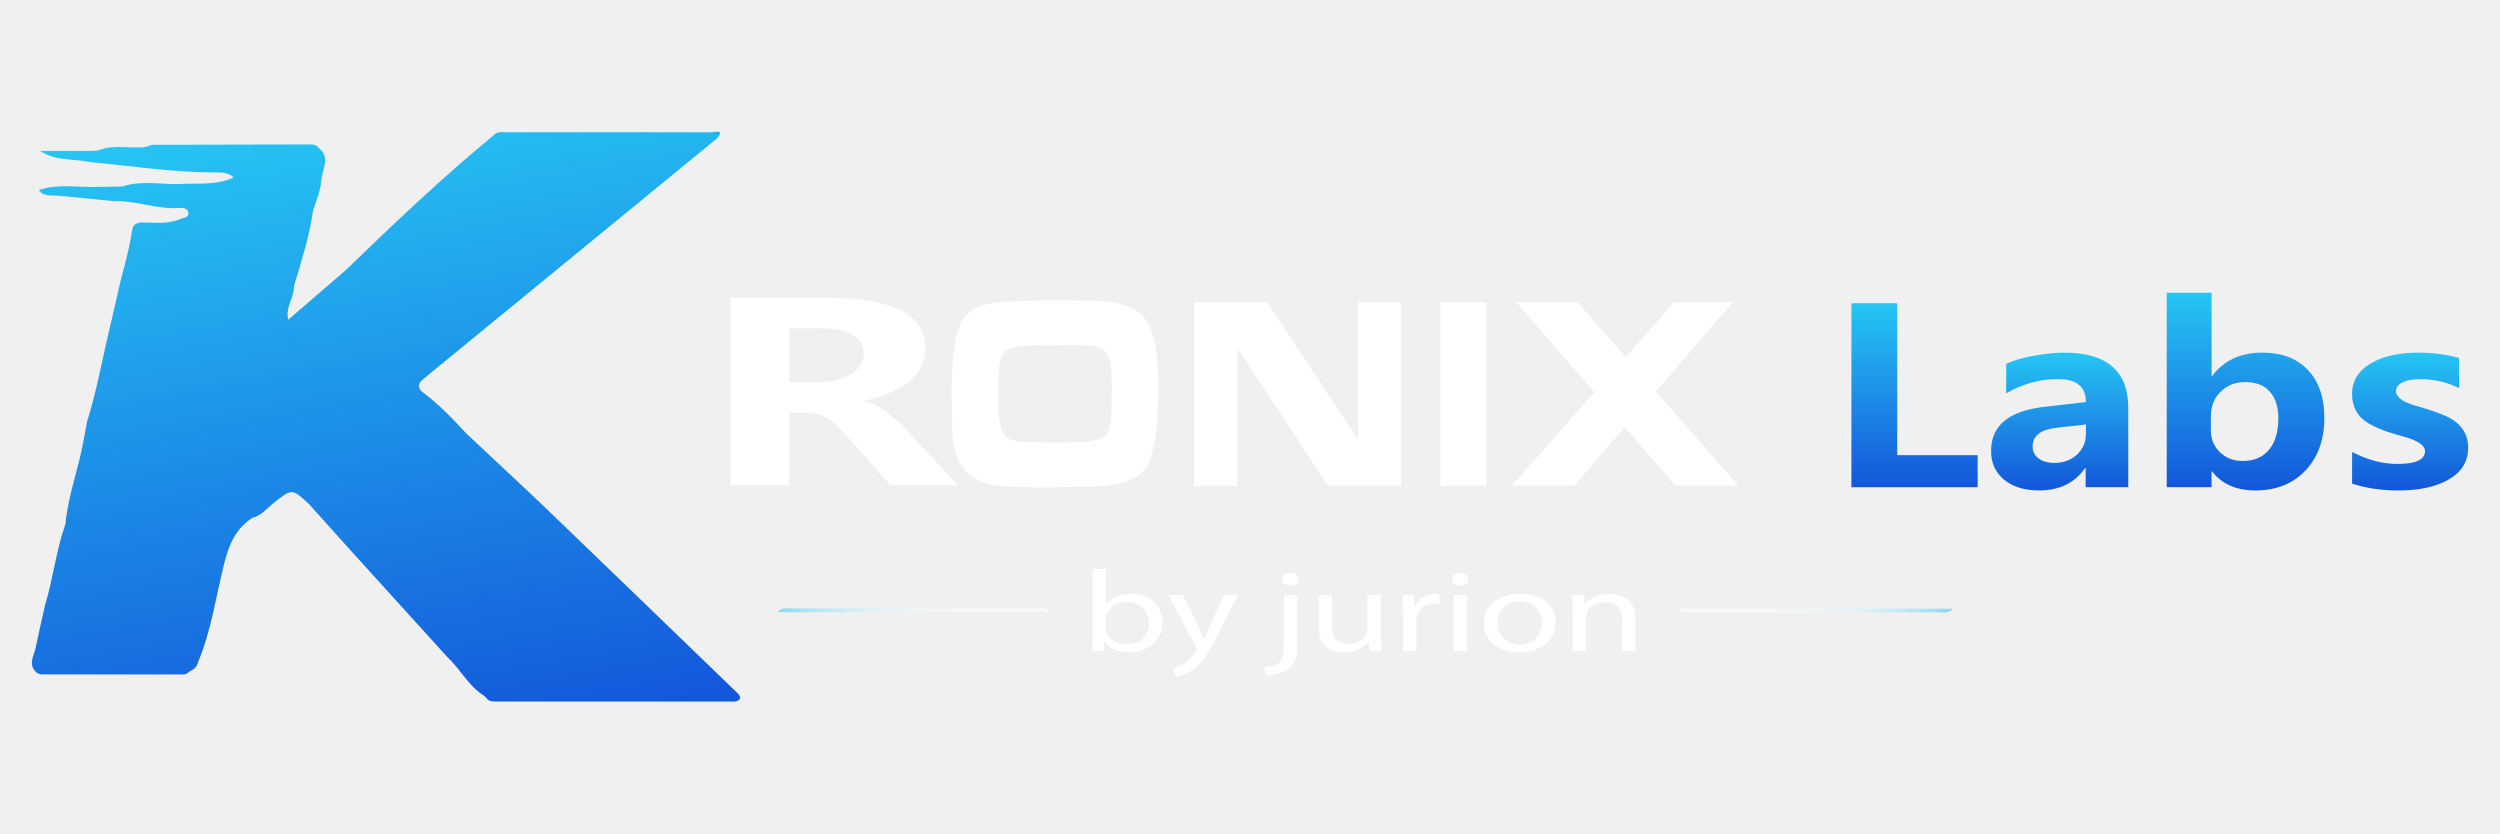
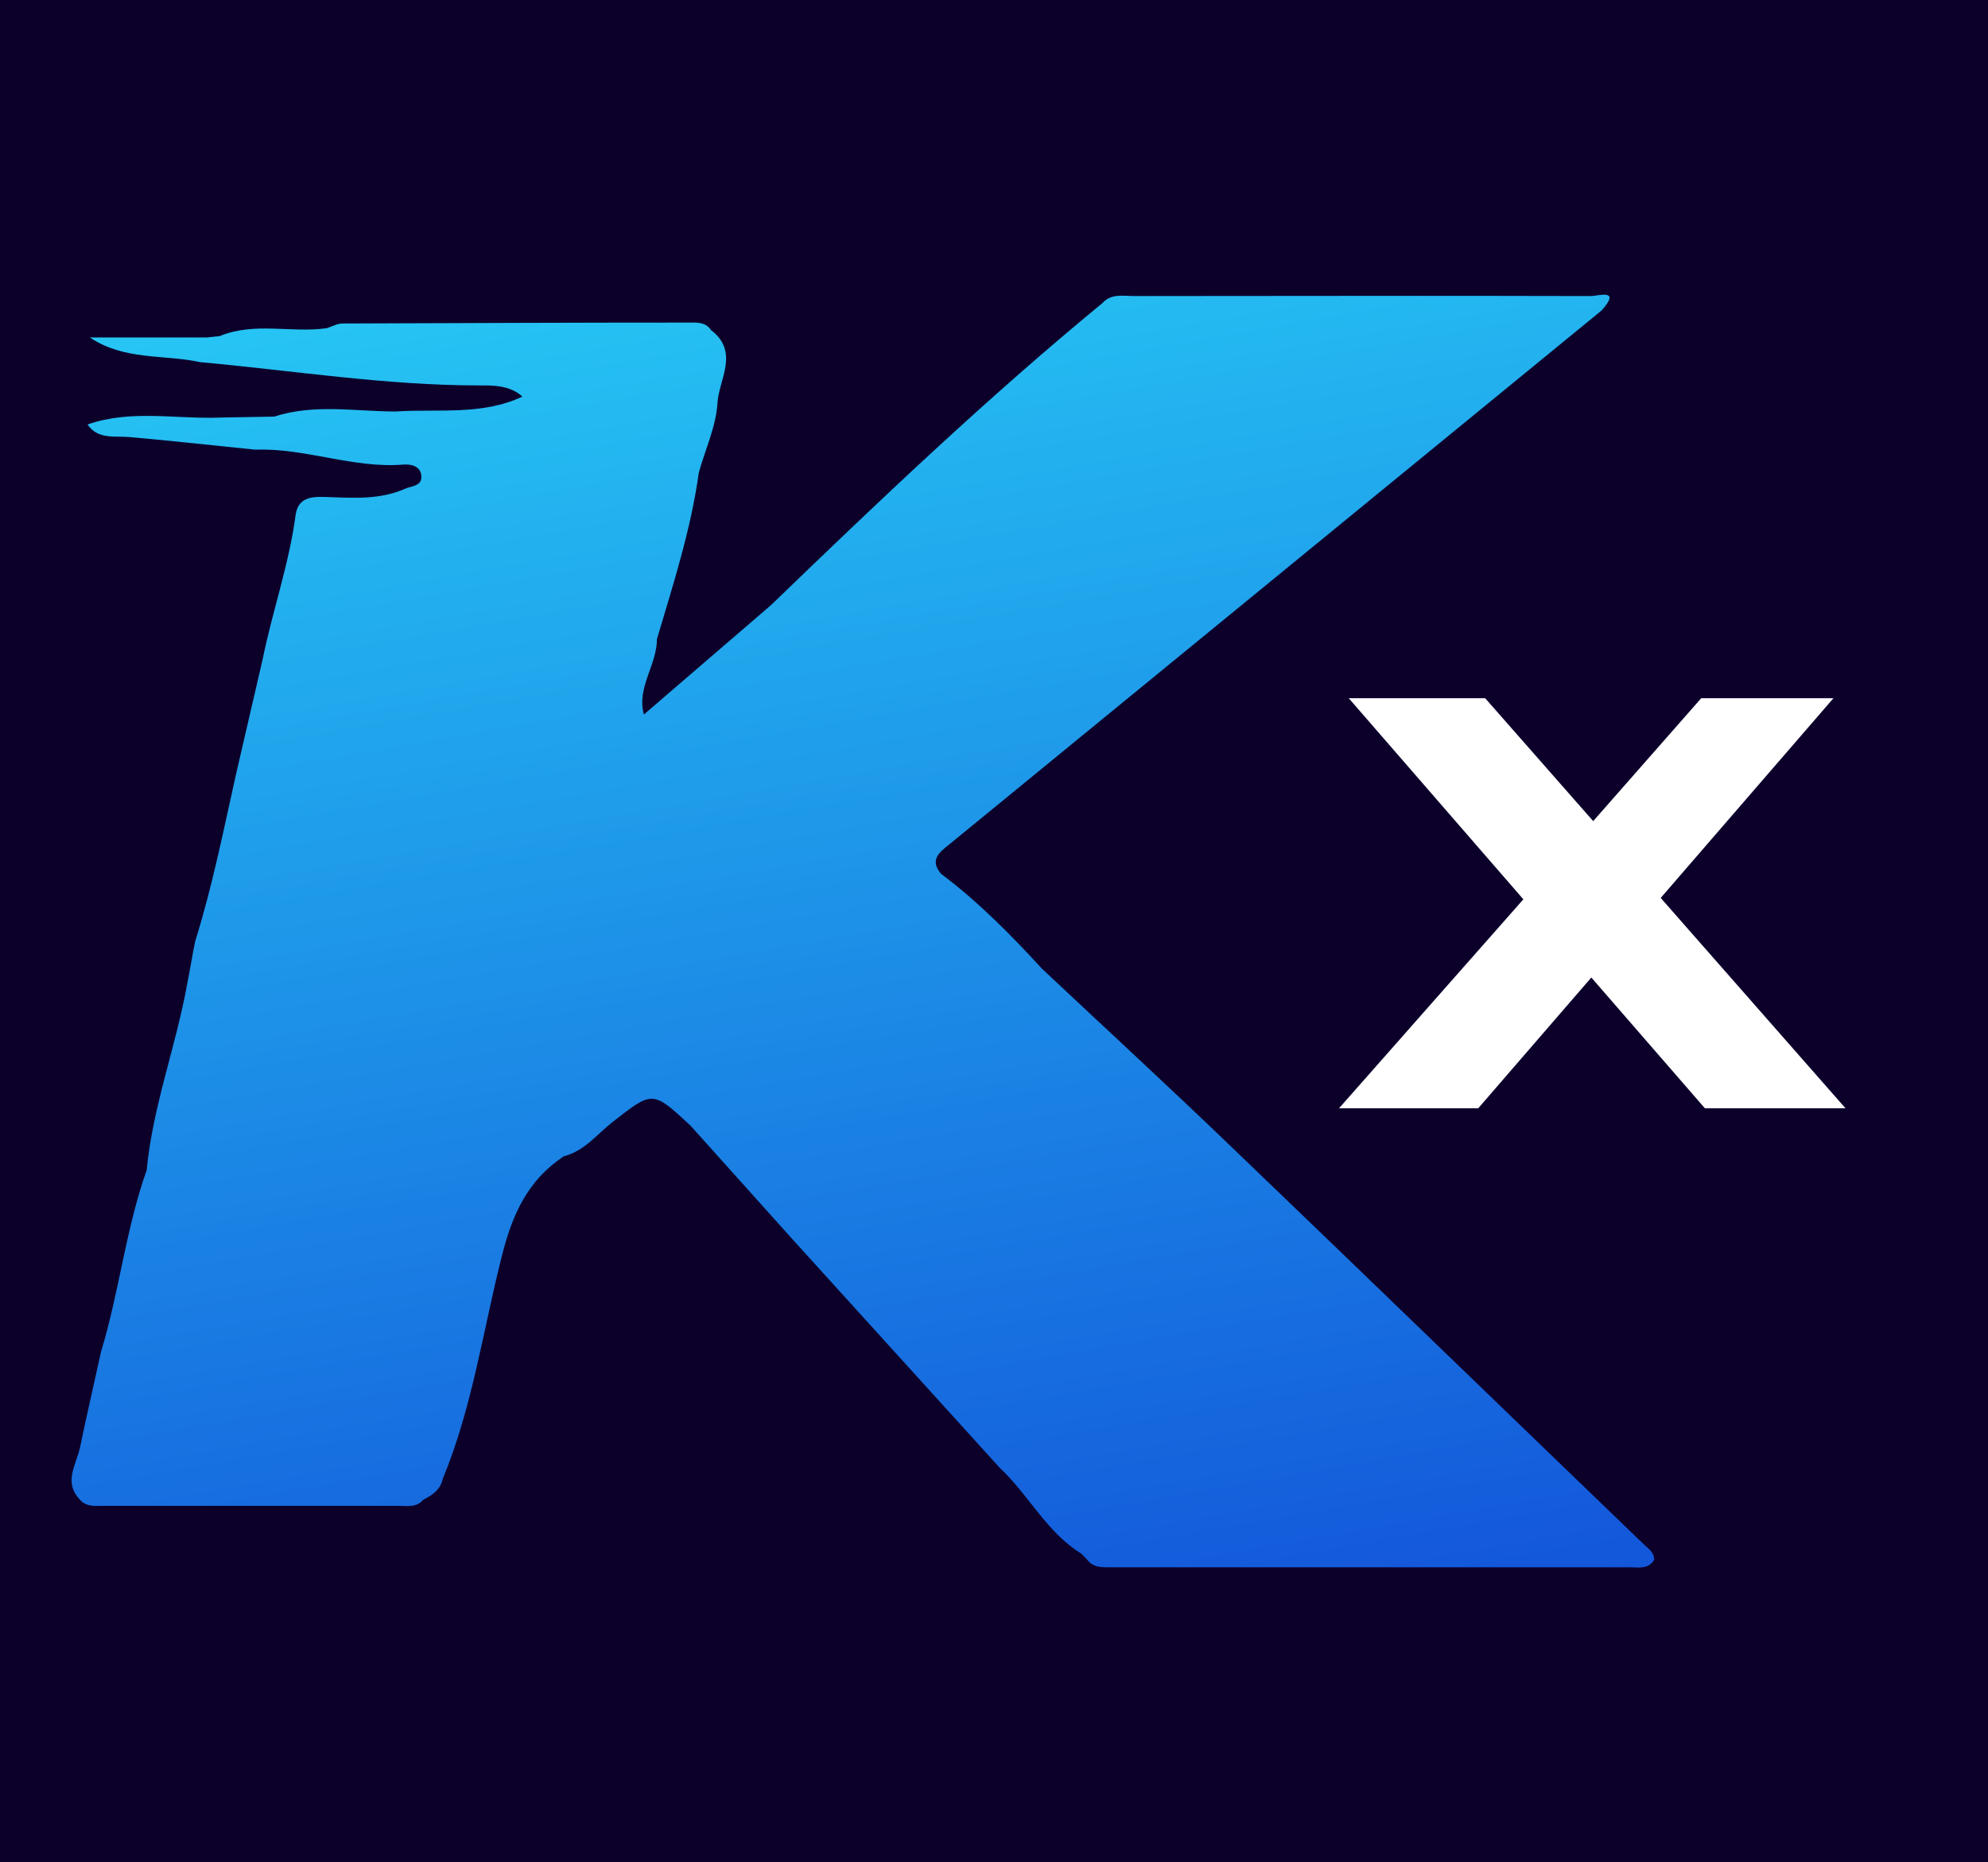
- <svg xmlns="http://www.w3.org/2000/svg" version="1.1" id="Capa_1" x="0px" y="0px" viewBox="0 0 1200 400" enable-background="new 0 0 1200 400" xml:space="preserve">
+ <svg xmlns="http://www.w3.org/2000/svg" version="1.1" id="Capa_1" x="0px" y="0px" viewBox="0 0 427 400" style="enable-background:new 0 0 427 400;" xml:space="preserve">
+   <style type="text/css">
+ 	.st0{fill:#0C002B;}
+ 	.st1{fill:#FFFFFF;}
+ 	.st2{fill:url(#SVGID_1_);}
+ </style>
+   <rect x="-23" y="-18" class="st0" width="458" height="420" />
  <g>
    <g>
-       <path fill="#FFFFFF" d="M459.78,232.84h-32.45l-20.75-23.38c-4.27-4.83-7.77-7.95-10.5-9.34c-2.73-1.39-5.64-2.09-8.71-2.09h-8.54    v34.8h-28.18v-89.86h46.37c31.48,0,47.23,8.12,47.23,24.36c0,6.11-2.63,11.35-7.9,15.72c-5.27,4.37-12.51,7.44-21.73,9.22v0.23    c6.09,1.39,12.84,5.96,20.24,13.69L459.78,232.84z M378.82,157.55v25.87h13.84c6.6,0,11.91-1.3,15.93-3.92    c4.01-2.61,6.02-5.87,6.02-9.77c0-8.12-7.15-12.18-21.44-12.18H378.82z" />
+       <path class="st1" d="M396.4,238.1h-30.2L341.8,210l-24.3,28.1h-29.9l39.6-44.9L289.7,150H319l23.2,26.4l23.2-26.4h28.4l-37.1,42.9    L396.4,238.1z" />
    </g>
-     <g>
-       <path fill="#FFFFFF" d="M504.87,144.11l17.57,0.13c12.87,0,21.67,2.6,26.41,7.79c4.74,5.2,7.1,15.59,7.1,31.18v4.23    c0,18.32-1.88,30.58-5.64,36.79c-3.76,6.21-13.27,9.31-28.52,9.31l-16.59,0.4l-6.94,0.13l-14.97-0.66    c-8.39,0-14.86-2.31-19.41-6.94c-4.56-4.62-6.83-12.09-6.83-22.39l-0.22-16.25c0-17.88,1.88-29.57,5.64-35.07    c3.76-5.5,12.69-8.26,26.79-8.26L504.87,144.11z M492.94,212.14l11.82,0.26l11.28-0.13c6.22,0,10.68-0.82,13.4-2.45    c2.71-1.63,4.07-5.67,4.07-12.12l0.22-11.93c0-4.06-0.2-7.53-0.6-10.4c-0.4-2.87-1.21-4.99-2.44-6.36    c-1.23-1.37-3.06-2.27-5.48-2.72c-2.42-0.44-5.01-0.66-7.75-0.66l-21.91,0.13c-4.99,0-8.78,0.62-11.39,1.86    c-2.6,1.24-4.1,3.86-4.5,7.88c-0.4,4.02-0.6,7.35-0.6,10v2.38v3.58c0,8.13,0.78,13.6,2.33,16.43    C482.95,210.73,486.8,212.14,492.94,212.14z" />
-       <path fill="#FFFFFF" d="M637.45,233.15l-43.53-66.19v66.19H573.2v-88.12h35.05l43.58,66.06v-66.06h20.72v88.12H637.45z" />
-       <path fill="#FFFFFF" d="M691.42,233.15v-88.12h22.02v88.12H691.42z" />
-       <path fill="#FFFFFF" d="M834.48,233.15h-30.17l-24.41-28.1l-24.27,28.1h-29.94l39.59-44.92l-37.52-43.2h29.37l23.19,26.42    l23.19-26.42h28.36l-37.07,42.92L834.48,233.15z" />
-     </g>
-     <linearGradient id="SVGID_1_" gradientUnits="userSpaceOnUse" x1="155.292" y1="48.478" x2="210.544" y2="361.829">
+     <linearGradient id="SVGID_1_" gradientUnits="userSpaceOnUse" x1="155.299" y1="353.52" x2="210.552" y2="40.163" gradientTransform="matrix(1 0 0 -1 0 402)">
      <stop offset="0" style="stop-color:#26C6F4" />
      <stop offset="1" style="stop-color:#1356DA" />
    </linearGradient>
-     <path fill="url(#SVGID_1_)" d="M70.25,70.49c-7.63,1.09-15.51-1.41-22.99,1.69c-0.94,0.09-1.89,0.19-2.83,0.28   c-8.38,0-16.76,0-25.13,0c7.49,4.96,15.89,3.62,23.74,5.33c19.93,1.85,39.75,4.97,59.87,4.96c2.82,0,6.64-0.09,9.27,2.41   c-8.72,4.12-18.1,2.55-27.23,3.21c-8.73,0.01-17.54-1.73-26.14,1.13c-3.81,0.07-7.63,0.14-11.44,0.22   c-9.58,0.4-19.29-1.75-28.73,1.48c2.3,3.35,5.82,2.43,9.07,2.72c8.98,0.78,17.95,1.76,26.92,2.66c10.79-0.38,21.08,4.13,31.94,3.22   c1.57-0.13,3.64,0.31,3.85,2.41c0.23,2.33-2.21,2.2-3.53,2.79c-5.15,2.28-10.63,2.03-16.12,1.84c-2.97-0.1-6.8-0.53-7.38,3.76   c-1.43,10.58-4.95,20.66-7.06,31.08c-1.9,8.21-3.81,16.42-5.71,24.63c-2.66,12.08-5.09,24.22-8.83,36.03   c-0.56,3.03-1.14,6.07-1.68,9.1c-2.4,13.45-7.42,26.33-8.68,40.02c-4.5,12.71-5.89,26.19-9.82,39.05   c-1.52,6.85-3.11,13.67-4.52,20.54c-0.76,3.7-3.57,7.46-0.11,11.23c1.44,1.72,3.44,1.43,5.32,1.43c21.05,0.03,42.1,0.05,63.15,0.03   c1.86,0,3.88,0.4,5.35-1.32c2.01-0.95,3.72-2.18,4.25-4.52c6.35-15.24,8.64-31.63,12.59-47.49c2.32-9.31,5.58-16.62,13.45-21.84   c4.43-1.05,7.11-4.67,10.44-7.28c8.69-6.82,8.63-6.91,16.8,0.68c7.27,8.09,14.53,16.17,21.8,24.26   c14.91,16.43,29.82,32.87,44.73,49.3c6.22,5.75,9.99,13.82,17.46,18.39c0.5,0.52,1.01,1.04,1.51,1.56c1.3,1.41,3.02,1.26,4.69,1.26   c37.2,0.01,74.41,0.02,111.61,0c1.85,0,3.92,0.5,5.16-1.59c-0.02-1.66-1.29-2.44-2.32-3.44c-29.58-28.54-59.1-57.15-88.75-85.63   c-13.33-12.8-26.91-25.33-40.37-37.99c-6.74-7.33-13.66-14.45-21.68-20.42c-2.35-2.93-0.5-4.5,1.75-6.34   c46.71-38.21,93.37-76.48,140.05-114.74c4.28-4.76-0.73-3.08-2.31-3.09c-32.7-0.07-65.4-0.05-98.09,0c-2.32,0-4.88-0.63-6.75,1.53   c-24.81,20.44-48.05,42.6-71.16,64.9c-9.09,7.84-18.19,15.68-27.28,23.52c-1.59-5.82,2.83-10.62,2.76-16.18   c3.5-11.79,7.32-23.51,9.04-35.75c1.43-4.96,3.74-9.87,4.04-14.9c0.3-5.14,4.79-11.04-1.39-15.69c-0.9-1.37-2.29-1.6-3.77-1.6   c-25.14,0.04-50.28,0.07-75.42,0.17C72.5,69.5,71.37,70.14,70.25,70.49z" />
-     <g>
-       <linearGradient id="SVGID_00000024710870748791553970000012884415860627320220_" gradientUnits="userSpaceOnUse" x1="918.968" y1="145.539" x2="918.968" y2="233.871">
-         <stop offset="0" style="stop-color:#26C6F4" />
-         <stop offset="1" style="stop-color:#1356DA" />
-       </linearGradient>
-       <path fill="url(#SVGID_00000024710870748791553970000012884415860627320220_)" d="M949.26,233.87h-60.58v-88.33h21.99v72.94h38.59    V233.87z" />
-       <linearGradient id="SVGID_00000089567538684405602880000015976141356848501659_" gradientUnits="userSpaceOnUse" x1="988.646" y1="169.262" x2="988.646" y2="235.412">
-         <stop offset="0" style="stop-color:#26C6F4" />
-         <stop offset="1" style="stop-color:#1356DA" />
-       </linearGradient>
-       <path fill="url(#SVGID_00000089567538684405602880000015976141356848501659_)" d="M962.99,174.62c3.33-1.6,7.79-2.89,13.36-3.88    c5.58-0.99,10.34-1.48,14.3-1.48c20.61,0,30.92,8.84,30.92,26.52v38.09h-20.46v-9.18h-0.27c-5.02,7.15-12.37,10.72-22.06,10.72    c-6.98,0-12.56-1.7-16.76-5.1c-4.2-3.4-6.3-8.03-6.3-13.89c0-12.09,8.42-19.12,25.26-21.1l20.26-2.34    c0-7.34-4.47-11.01-13.4-11.01c-8.8,0-17.08,2.28-24.86,6.84V174.62z M987.31,205.3c-7.78,0.88-11.66,3.88-11.66,9.01    c0,2.36,0.94,4.26,2.83,5.7c1.89,1.44,4.43,2.17,7.63,2.17c4.4,0,8.02-1.33,10.86-3.99c2.84-2.66,4.27-5.97,4.27-9.92v-4.51    L987.31,205.3z" />
-       <linearGradient id="SVGID_00000006702599852126076180000010269087305025280417_" gradientUnits="userSpaceOnUse" x1="1077.85" y1="140.521" x2="1077.85" y2="235.412">
-         <stop offset="0" style="stop-color:#26C6F4" />
-         <stop offset="1" style="stop-color:#1356DA" />
-       </linearGradient>
-       <path fill="url(#SVGID_00000006702599852126076180000010269087305025280417_)" d="M1061.56,226.29v7.58h-21.53v-93.35h21.53v39.92    h0.27c5.64-7.45,13.68-11.18,24.13-11.18c9.29,0,16.56,2.78,21.83,8.33c5.27,5.55,7.9,13.21,7.9,22.98    c0,10.46-3.02,18.88-9.06,25.26c-6.04,6.39-14.06,9.58-24.06,9.58c-9.15,0-16.06-3.04-20.73-9.12H1061.56z M1061.22,206.61    c0,4.14,1.44,7.62,4.33,10.44c2.89,2.81,6.55,4.22,11,4.22c5.38,0,9.56-1.79,12.56-5.36c3-3.57,4.5-8.63,4.5-15.17    c0-5.44-1.37-9.69-4.1-12.75c-2.73-3.06-6.63-4.59-11.7-4.59c-4.8,0-8.76,1.54-11.9,4.62c-3.13,3.08-4.7,7.03-4.7,11.86V206.61z" />
-       <linearGradient id="SVGID_00000083062256276406968870000016335599389128185482_" gradientUnits="userSpaceOnUse" x1="1156.857" y1="169.262" x2="1156.857" y2="235.412">
-         <stop offset="0" style="stop-color:#26C6F4" />
-         <stop offset="1" style="stop-color:#1356DA" />
-       </linearGradient>
-       <path fill="url(#SVGID_00000083062256276406968870000016335599389128185482_)" d="M1129,216.93c7.37,3.84,14.6,5.76,21.66,5.76    c8.89,0,13.33-2.03,13.33-6.1c0-2.89-3.67-5.3-11-7.24c-9.15-2.43-15.44-5.14-18.86-8.13c-3.42-2.98-5.13-7.02-5.13-12.12    c0-6.2,2.93-11.05,8.8-14.57c5.87-3.52,13.55-5.27,23.06-5.27c6.75,0,13.26,0.85,19.53,2.57v14.49    c-5.73-2.89-12.04-4.33-18.93-4.33c-3.42,0-6.18,0.52-8.26,1.57s-3.13,2.42-3.13,4.13c0,2.89,3.11,5.23,9.33,7.01    c6.66,1.9,11.67,3.63,15.03,5.19c3.35,1.56,5.91,3.61,7.66,6.16c1.76,2.55,2.63,5.49,2.63,8.84c0,6.5-3.04,11.55-9.13,15.14    c-6.09,3.59-14.22,5.39-24.39,5.39c-8,0-15.39-1.08-22.19-3.25V216.93z" />
-     </g>
-     <g>
-       <path fill="#FFFFFF" d="M524.18,312.51c0.15-1.83,0.29-4.55,0.29-6.94V273.1h6.36v16.87h0.15c2.27-3,6.36-4.94,12.06-4.94    c8.77,0,14.98,5.55,14.91,13.71c0,9.6-7.97,14.38-15.86,14.38c-5.12,0-9.21-1.5-11.84-5.05h-0.22l-0.29,4.44H524.18z     M530.84,301.74c0,0.61,0.15,1.22,0.29,1.78c1.24,3.39,4.97,5.72,9.65,5.72c6.72,0,10.74-4.16,10.74-10.32    c0-5.38-3.65-9.99-10.52-9.99c-4.38,0-8.48,2.28-9.79,5.99c-0.15,0.55-0.37,1.22-0.37,2V301.74z" />
-       <path fill="#FFFFFF" d="M567.88,285.64l7.75,15.87c0.8,1.78,1.68,3.89,2.27,5.5h0.15c0.66-1.61,1.39-3.66,2.27-5.61l7.02-15.76    h6.8l-9.65,19.15c-4.6,9.21-7.75,13.93-12.13,16.82c-3.14,2.11-6.28,2.94-7.89,3.16l-1.61-4.11c1.61-0.39,3.73-1.17,5.63-2.39    c1.75-1.05,3.95-2.94,5.41-5.44c0.29-0.5,0.51-0.89,0.51-1.17c0-0.28-0.15-0.67-0.44-1.28l-13.08-24.75H567.88z" />
-       <path fill="#FFFFFF" d="M606.83,320.28c2.92-0.17,5.48-0.78,7.02-2.05c1.75-1.55,2.41-3.66,2.41-10.1v-22.48h6.43v24.37    c0,5.22-1.1,8.6-4.24,11.05c-2.85,2.16-7.53,3.05-10.96,3.05L606.83,320.28z M623.42,278.09c0.07,1.61-1.46,3-4.02,3    c-2.41,0-3.95-1.39-3.95-3c0-1.72,1.68-3.05,4.09-3.05C621.89,275.04,623.42,276.37,623.42,278.09z" />
-       <path fill="#FFFFFF" d="M662.81,305.18c0,2.77,0.07,5.22,0.29,7.33h-5.7l-0.37-4.38h-0.15c-1.68,2.16-5.41,5-11.69,5    c-5.55,0-12.21-2.33-12.21-11.77v-15.71h6.43v14.88c0,5.11,2.05,8.55,7.89,8.55c4.31,0,7.31-2.28,8.48-4.44    c0.37-0.72,0.58-1.61,0.58-2.5v-16.48h6.43V305.18z" />
-       <path fill="#FFFFFF" d="M673.48,294.02c0-3.16-0.07-5.88-0.29-8.38h5.63l0.22,5.27h0.29c1.61-3.61,5.48-5.88,9.79-5.88    c0.73,0,1.24,0.06,1.83,0.17v4.61c-0.66-0.11-1.32-0.17-2.19-0.17c-4.53,0-7.75,2.61-8.62,6.27c-0.15,0.67-0.29,1.44-0.29,2.27    v14.32h-6.36V294.02z" />
-       <path fill="#FFFFFF" d="M704.83,278.09c0.07,1.67-1.53,3-4.09,3c-2.27,0-3.87-1.33-3.87-3c0-1.72,1.68-3.05,4.02-3.05    C703.29,275.04,704.83,276.37,704.83,278.09z M697.66,312.51v-26.86h6.43v26.86H697.66z" />
-       <path fill="#FFFFFF" d="M746.77,298.85c0,9.93-9.06,14.26-17.61,14.26c-9.57,0-16.96-5.33-16.96-13.82    c0-8.99,7.75-14.26,17.54-14.26C739.9,285.03,746.77,290.64,746.77,298.85z M718.71,299.13c0,5.88,4.46,10.32,10.74,10.32    c6.14,0,10.74-4.38,10.74-10.43c0-4.55-3-10.32-10.6-10.32S718.71,294.02,718.71,299.13z" />
-       <path fill="#FFFFFF" d="M754.88,292.91c0-2.77-0.07-5.05-0.29-7.27h5.7l0.37,4.44h0.15c1.75-2.55,5.85-5.05,11.69-5.05    c4.9,0,12.5,2.22,12.5,11.43v16.04h-6.43v-15.49c0-4.33-2.12-7.94-8.18-7.94c-4.24,0-7.53,2.28-8.62,5    c-0.29,0.61-0.44,1.44-0.44,2.28v16.15h-6.43V292.91z" />
-     </g>
-     <linearGradient id="SVGID_00000062892769941192890810000004748552861474546856_" gradientUnits="userSpaceOnUse" x1="-1744.301" y1="1326.066" x2="-1612.903" y2="1326.066" gradientTransform="matrix(-1 0 0 -1 -1239.768 1618.971)">
-       <stop offset="8.376965e-03" style="stop-color:#FFFFFF" />
-       <stop offset="0.28" style="stop-color:#FDFEFF" />
-       <stop offset="0.423" style="stop-color:#F5FCFE" />
-       <stop offset="0.535" style="stop-color:#E7F8FE" />
-       <stop offset="0.632" style="stop-color:#D4F3FD" />
-       <stop offset="0.719" style="stop-color:#BBECFB" />
-       <stop offset="0.799" style="stop-color:#9DE4FA" />
-       <stop offset="0.873" style="stop-color:#78D9F8" />
-       <stop offset="0.941" style="stop-color:#50CEF5" />
-       <stop offset="1" style="stop-color:#25C2F3" />
-     </linearGradient>
-     <path opacity="0.52" fill="url(#SVGID_00000062892769941192890810000004748552861474546856_)" d="M504.53,293.89   c-43.8-0.02-87.6-0.05-131.4-0.07c2.12-2.49,5.01-1.75,7.64-1.75c38.73-0.05,77.46-0.06,116.19-0.02   C499.58,292.04,502.5,291.23,504.53,293.89z" />
-     <linearGradient id="SVGID_00000011730964531938025870000000168710177515320726_" gradientUnits="userSpaceOnUse" x1="716.636" y1="239.177" x2="848.034" y2="239.177" gradientTransform="matrix(1 0 0 1 89.4316 53.9111)">
-       <stop offset="8.376965e-03" style="stop-color:#FFFFFF" />
-       <stop offset="0.28" style="stop-color:#FDFEFF" />
-       <stop offset="0.423" style="stop-color:#F5FCFE" />
-       <stop offset="0.535" style="stop-color:#E7F8FE" />
-       <stop offset="0.632" style="stop-color:#D4F3FD" />
-       <stop offset="0.719" style="stop-color:#BBECFB" />
-       <stop offset="0.799" style="stop-color:#9DE4FA" />
-       <stop offset="0.873" style="stop-color:#78D9F8" />
-       <stop offset="0.941" style="stop-color:#50CEF5" />
-       <stop offset="1" style="stop-color:#25C2F3" />
-     </linearGradient>
-     <path opacity="0.52" fill="url(#SVGID_00000011730964531938025870000000168710177515320726_)" d="M806.07,292.11   c43.8,0.02,87.6,0.05,131.4,0.07c-2.12,2.49-5.01,1.75-7.64,1.75c-38.73,0.05-77.46,0.06-116.19,0.02   C811.02,293.95,808.1,294.77,806.07,292.11z" />
+     <path class="st2" d="M70.2,70.5c-7.6,1.1-15.5-1.4-23,1.7c-0.9,0.1-1.9,0.2-2.8,0.3c-8.4,0-16.8,0-25.1,0c7.5,5,15.9,3.6,23.7,5.3   c19.9,1.8,39.8,5,59.9,5c2.8,0,6.6-0.1,9.3,2.4c-8.7,4.1-18.1,2.6-27.2,3.2c-8.7,0-17.5-1.7-26.1,1.1c-3.8,0.1-7.6,0.1-11.4,0.2   c-9.6,0.4-19.3-1.8-28.7,1.5c2.3,3.3,5.8,2.4,9.1,2.7c9,0.8,18,1.8,26.9,2.7c10.8-0.4,21.1,4.1,31.9,3.2c1.6-0.1,3.6,0.3,3.8,2.4   c0.2,2.3-2.2,2.2-3.5,2.8c-5.2,2.3-10.6,2-16.1,1.8c-3-0.1-6.8-0.5-7.4,3.8c-1.4,10.6-5,20.7-7.1,31.1c-1.9,8.2-3.8,16.4-5.7,24.6   c-2.7,12.1-5.1,24.2-8.8,36c-0.6,3-1.1,6.1-1.7,9.1c-2.4,13.4-7.4,26.3-8.7,40c-4.5,12.7-5.9,26.2-9.8,39   c-1.5,6.9-3.1,13.7-4.5,20.5c-0.8,3.7-3.6,7.5-0.1,11.2c1.4,1.7,3.4,1.4,5.3,1.4c21,0,42.1,0,63.2,0c1.9,0,3.9,0.4,5.3-1.3   c2-1,3.7-2.2,4.2-4.5c6.3-15.2,8.6-31.6,12.6-47.5c2.3-9.3,5.6-16.6,13.4-21.8c4.4-1.1,7.1-4.7,10.4-7.3c8.7-6.8,8.6-6.9,16.8,0.7   c7.3,8.1,14.5,16.2,21.8,24.3c14.9,16.4,29.8,32.9,44.7,49.3c6.2,5.8,10,13.8,17.5,18.4c0.5,0.5,1,1,1.5,1.6c1.3,1.4,3,1.3,4.7,1.3   c37.2,0,74.4,0,111.6,0c1.9,0,3.9,0.5,5.2-1.6c0-1.7-1.3-2.4-2.3-3.4c-29.6-28.5-59.1-57.1-88.8-85.6c-13.3-12.8-26.9-25.3-40.4-38   c-6.7-7.3-13.7-14.4-21.7-20.4c-2.4-2.9-0.5-4.5,1.8-6.3c46.7-38.2,93.4-76.5,140.1-114.7c4.3-4.8-0.7-3.1-2.3-3.1   c-32.7-0.1-65.4,0-98.1,0c-2.3,0-4.9-0.6-6.8,1.5c-24.8,20.4-48.1,42.6-71.2,64.9c-9.1,7.8-18.2,15.7-27.3,23.5   c-1.6-5.8,2.8-10.6,2.8-16.2c3.5-11.8,7.3-23.5,9-35.8c1.4-5,3.7-9.9,4-14.9c0.3-5.1,4.8-11-1.4-15.7c-0.9-1.4-2.3-1.6-3.8-1.6   c-25.1,0-50.3,0.1-75.4,0.2C72.5,69.5,71.4,70.1,70.2,70.5z" />
  </g>
-   <g>
- </g>
-   <g>
- </g>
-   <g>
- </g>
-   <g>
- </g>
-   <g>
- </g>
-   <g>
- </g>
-   <g>
- </g>
-   <g>
- </g>
-   <g>
- </g>
-   <g>
- </g>
-   <g>
- </g>
-   <g>
- </g>
-   <g>
- </g>
-   <g>
- </g>
-   <g>
- </g>
</svg>
